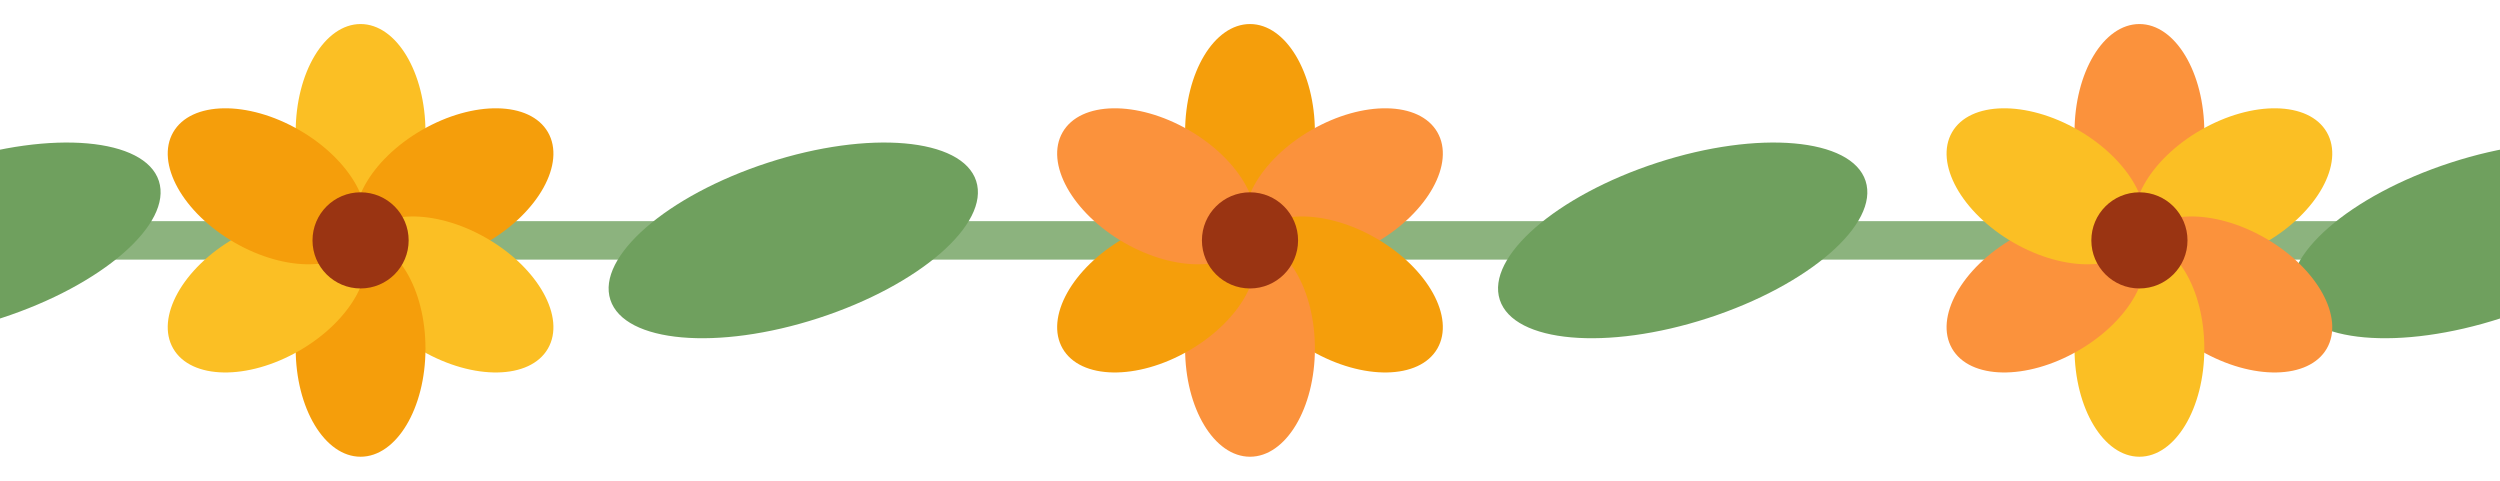
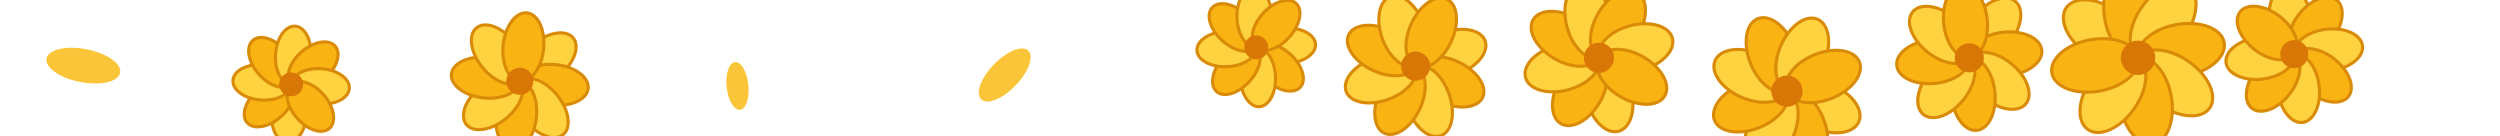
- <svg xmlns="http://www.w3.org/2000/svg" viewBox="0 0 104 20" width="104" height="20">
-   <path d="M0 10 H104" stroke="#6fa05e" stroke-width="1.6" opacity=".8" />
-   <ellipse cx="33" cy="10" rx="8" ry="3.4" fill="#6fa05e" transform="rotate(-18 33 10)" />
-   <ellipse cx="70" cy="10" rx="8" ry="3.4" fill="#6fa05e" transform="rotate(-18 70 10)" />
-   <ellipse cx="103" cy="10" rx="8" ry="3.4" fill="#6fa05e" transform="rotate(-18 103 10)" />
-   <ellipse cx="-1" cy="10" rx="8" ry="3.4" fill="#6fa05e" transform="rotate(-18 -1 10)" />
-   <g transform="translate(15 10)">
-     <ellipse cx="0" cy="-4.5" rx="2.7" ry="4.5" fill="#fbbf24" transform="rotate(0)" />
-     <ellipse cx="0" cy="-4.5" rx="2.7" ry="4.5" fill="#f59e0b" transform="rotate(60)" />
-     <ellipse cx="0" cy="-4.5" rx="2.7" ry="4.5" fill="#fbbf24" transform="rotate(120)" />
-     <ellipse cx="0" cy="-4.5" rx="2.7" ry="4.5" fill="#f59e0b" transform="rotate(180)" />
-     <ellipse cx="0" cy="-4.5" rx="2.7" ry="4.5" fill="#fbbf24" transform="rotate(240)" />
-     <ellipse cx="0" cy="-4.5" rx="2.7" ry="4.5" fill="#f59e0b" transform="rotate(300)" />
-     <circle r="2.0" fill="#9a3412" />
+ <svg xmlns="http://www.w3.org/2000/svg" viewBox="0 0 480 26" width="480" height="26">
+   <defs>
+     <radialGradient id="g" cx=".5" cy=".5" r=".5">
+       <stop offset="0" stop-color="#fff3b0" stop-opacity=".95" />
+       <stop offset=".35" stop-color="#fff3b0" stop-opacity=".45" />
+       <stop offset="1" stop-color="#fff3b0" stop-opacity="0" />
+     </radialGradient>
+   </defs>
+   <ellipse cx="16.0" cy="12.6" rx="3.2" ry="7.2" fill="#fbbf24" opacity=".9" transform="rotate(281 16.0 12.6)" />
+   <g transform="translate(55.9 16.2) rotate(184)">
+     <ellipse cx="0" cy="-5.6" rx="3.4" ry="5.6" fill="#ffd23f" stroke="#d98a06" stroke-width=".6" transform="rotate(0)" />
+     <ellipse cx="0" cy="-5.6" rx="3.4" ry="5.6" fill="#f9b414" stroke="#d98a06" stroke-width=".6" transform="rotate(45)" />
+     <ellipse cx="0" cy="-5.6" rx="3.4" ry="5.6" fill="#ffd23f" stroke="#d98a06" stroke-width=".6" transform="rotate(90)" />
+     <ellipse cx="0" cy="-5.6" rx="3.4" ry="5.6" fill="#f9b414" stroke="#d98a06" stroke-width=".6" transform="rotate(135)" />
+     <ellipse cx="0" cy="-5.6" rx="3.4" ry="5.6" fill="#ffd23f" stroke="#d98a06" stroke-width=".6" transform="rotate(180)" />
+     <ellipse cx="0" cy="-5.6" rx="3.4" ry="5.6" fill="#f9b414" stroke="#d98a06" stroke-width=".6" transform="rotate(225)" />
+     <ellipse cx="0" cy="-5.6" rx="3.4" ry="5.6" fill="#ffd23f" stroke="#d98a06" stroke-width=".6" transform="rotate(270)" />
+     <ellipse cx="0" cy="-5.6" rx="3.4" ry="5.6" fill="#f9b414" stroke="#d98a06" stroke-width=".6" transform="rotate(315)" />
+     <circle r="2.3" fill="#d97706" />
  </g>
-   <g transform="translate(52 10)">
-     <ellipse cx="0" cy="-4.5" rx="2.7" ry="4.5" fill="#f59e0b" transform="rotate(0)" />
-     <ellipse cx="0" cy="-4.5" rx="2.7" ry="4.5" fill="#fb923c" transform="rotate(60)" />
-     <ellipse cx="0" cy="-4.5" rx="2.7" ry="4.5" fill="#f59e0b" transform="rotate(120)" />
-     <ellipse cx="0" cy="-4.5" rx="2.7" ry="4.5" fill="#fb923c" transform="rotate(180)" />
-     <ellipse cx="0" cy="-4.5" rx="2.7" ry="4.5" fill="#f59e0b" transform="rotate(240)" />
-     <ellipse cx="0" cy="-4.5" rx="2.7" ry="4.5" fill="#fb923c" transform="rotate(300)" />
-     <circle r="2.0" fill="#9a3412" />
+   <g transform="translate(99.8 15.6) rotate(51)">
+     <ellipse cx="0" cy="-6.6" rx="3.9" ry="6.6" fill="#ffd23f" stroke="#d98a06" stroke-width=".6" transform="rotate(0)" />
+     <ellipse cx="0" cy="-6.6" rx="3.9" ry="6.6" fill="#f9b414" stroke="#d98a06" stroke-width=".6" transform="rotate(45)" />
+     <ellipse cx="0" cy="-6.6" rx="3.9" ry="6.6" fill="#ffd23f" stroke="#d98a06" stroke-width=".6" transform="rotate(90)" />
+     <ellipse cx="0" cy="-6.6" rx="3.9" ry="6.6" fill="#f9b414" stroke="#d98a06" stroke-width=".6" transform="rotate(135)" />
+     <ellipse cx="0" cy="-6.6" rx="3.9" ry="6.6" fill="#ffd23f" stroke="#d98a06" stroke-width=".6" transform="rotate(180)" />
+     <ellipse cx="0" cy="-6.6" rx="3.9" ry="6.6" fill="#f9b414" stroke="#d98a06" stroke-width=".6" transform="rotate(225)" />
+     <ellipse cx="0" cy="-6.6" rx="3.9" ry="6.6" fill="#ffd23f" stroke="#d98a06" stroke-width=".6" transform="rotate(270)" />
+     <ellipse cx="0" cy="-6.6" rx="3.9" ry="6.6" fill="#f9b414" stroke="#d98a06" stroke-width=".6" transform="rotate(315)" />
+     <circle r="2.6" fill="#d97706" />
  </g>
-   <g transform="translate(89 10)">
-     <ellipse cx="0" cy="-4.5" rx="2.7" ry="4.5" fill="#fb923c" transform="rotate(0)" />
-     <ellipse cx="0" cy="-4.5" rx="2.7" ry="4.5" fill="#fbbf24" transform="rotate(60)" />
-     <ellipse cx="0" cy="-4.5" rx="2.7" ry="4.5" fill="#fb923c" transform="rotate(120)" />
-     <ellipse cx="0" cy="-4.5" rx="2.7" ry="4.5" fill="#fbbf24" transform="rotate(180)" />
-     <ellipse cx="0" cy="-4.5" rx="2.7" ry="4.5" fill="#fb923c" transform="rotate(240)" />
-     <ellipse cx="0" cy="-4.5" rx="2.7" ry="4.5" fill="#fbbf24" transform="rotate(300)" />
-     <circle r="2.0" fill="#9a3412" />
+   <ellipse cx="141.6" cy="16.5" rx="2.1" ry="4.6" fill="#fbbf24" opacity=".9" transform="rotate(354 141.6 16.5)" />
+   <ellipse cx="192.9" cy="14.4" rx="2.9" ry="6.5" fill="#fbbf24" opacity=".9" transform="rotate(224 192.9 14.4)" />
+   <g transform="translate(241.2 9.1) rotate(87)">
+     <ellipse cx="0" cy="-5.7" rx="3.4" ry="5.7" fill="#ffd23f" stroke="#d98a06" stroke-width=".6" transform="rotate(0)" />
+     <ellipse cx="0" cy="-5.7" rx="3.4" ry="5.7" fill="#f9b414" stroke="#d98a06" stroke-width=".6" transform="rotate(45)" />
+     <ellipse cx="0" cy="-5.7" rx="3.4" ry="5.7" fill="#ffd23f" stroke="#d98a06" stroke-width=".6" transform="rotate(90)" />
+     <ellipse cx="0" cy="-5.7" rx="3.4" ry="5.7" fill="#f9b414" stroke="#d98a06" stroke-width=".6" transform="rotate(135)" />
+     <ellipse cx="0" cy="-5.7" rx="3.4" ry="5.7" fill="#ffd23f" stroke="#d98a06" stroke-width=".6" transform="rotate(180)" />
+     <ellipse cx="0" cy="-5.7" rx="3.4" ry="5.7" fill="#f9b414" stroke="#d98a06" stroke-width=".6" transform="rotate(225)" />
+     <ellipse cx="0" cy="-5.7" rx="3.4" ry="5.7" fill="#ffd23f" stroke="#d98a06" stroke-width=".6" transform="rotate(270)" />
+     <ellipse cx="0" cy="-5.7" rx="3.4" ry="5.7" fill="#f9b414" stroke="#d98a06" stroke-width=".6" transform="rotate(315)" />
+     <circle r="2.3" fill="#d97706" />
+   </g>
+   <g transform="translate(271.8 12.7) rotate(70)">
+     <ellipse cx="0" cy="-7.1" rx="4.2" ry="7.1" fill="#ffd23f" stroke="#d98a06" stroke-width=".6" transform="rotate(0)" />
+     <ellipse cx="0" cy="-7.1" rx="4.2" ry="7.1" fill="#f9b414" stroke="#d98a06" stroke-width=".6" transform="rotate(45)" />
+     <ellipse cx="0" cy="-7.1" rx="4.2" ry="7.1" fill="#ffd23f" stroke="#d98a06" stroke-width=".6" transform="rotate(90)" />
+     <ellipse cx="0" cy="-7.1" rx="4.2" ry="7.1" fill="#f9b414" stroke="#d98a06" stroke-width=".6" transform="rotate(135)" />
+     <ellipse cx="0" cy="-7.1" rx="4.2" ry="7.1" fill="#ffd23f" stroke="#d98a06" stroke-width=".6" transform="rotate(180)" />
+     <ellipse cx="0" cy="-7.1" rx="4.2" ry="7.1" fill="#f9b414" stroke="#d98a06" stroke-width=".6" transform="rotate(225)" />
+     <ellipse cx="0" cy="-7.1" rx="4.2" ry="7.1" fill="#ffd23f" stroke="#d98a06" stroke-width=".6" transform="rotate(270)" />
+     <ellipse cx="0" cy="-7.1" rx="4.2" ry="7.1" fill="#f9b414" stroke="#d98a06" stroke-width=".6" transform="rotate(315)" />
+     <circle r="2.8" fill="#d97706" />
+   </g>
+   <g transform="translate(307.0 11.1) rotate(165)">
+     <ellipse cx="0" cy="-7.3" rx="4.4" ry="7.3" fill="#ffd23f" stroke="#d98a06" stroke-width=".6" transform="rotate(0)" />
+     <ellipse cx="0" cy="-7.3" rx="4.4" ry="7.3" fill="#f9b414" stroke="#d98a06" stroke-width=".6" transform="rotate(45)" />
+     <ellipse cx="0" cy="-7.3" rx="4.4" ry="7.3" fill="#ffd23f" stroke="#d98a06" stroke-width=".6" transform="rotate(90)" />
+     <ellipse cx="0" cy="-7.3" rx="4.4" ry="7.3" fill="#f9b414" stroke="#d98a06" stroke-width=".6" transform="rotate(135)" />
+     <ellipse cx="0" cy="-7.3" rx="4.4" ry="7.3" fill="#ffd23f" stroke="#d98a06" stroke-width=".6" transform="rotate(180)" />
+     <ellipse cx="0" cy="-7.3" rx="4.4" ry="7.3" fill="#f9b414" stroke="#d98a06" stroke-width=".6" transform="rotate(225)" />
+     <ellipse cx="0" cy="-7.3" rx="4.4" ry="7.3" fill="#ffd23f" stroke="#d98a06" stroke-width=".6" transform="rotate(270)" />
+     <ellipse cx="0" cy="-7.3" rx="4.4" ry="7.3" fill="#f9b414" stroke="#d98a06" stroke-width=".6" transform="rotate(315)" />
+     <circle r="2.9" fill="#d97706" />
+   </g>
+   <g transform="translate(343.1 17.5) rotate(113)">
+     <ellipse cx="0" cy="-7.5" rx="4.5" ry="7.5" fill="#ffd23f" stroke="#d98a06" stroke-width=".6" transform="rotate(0)" />
+     <ellipse cx="0" cy="-7.5" rx="4.5" ry="7.5" fill="#f9b414" stroke="#d98a06" stroke-width=".6" transform="rotate(45)" />
+     <ellipse cx="0" cy="-7.5" rx="4.5" ry="7.5" fill="#ffd23f" stroke="#d98a06" stroke-width=".6" transform="rotate(90)" />
+     <ellipse cx="0" cy="-7.5" rx="4.5" ry="7.5" fill="#f9b414" stroke="#d98a06" stroke-width=".6" transform="rotate(135)" />
+     <ellipse cx="0" cy="-7.5" rx="4.5" ry="7.5" fill="#ffd23f" stroke="#d98a06" stroke-width=".6" transform="rotate(180)" />
+     <ellipse cx="0" cy="-7.5" rx="4.5" ry="7.5" fill="#f9b414" stroke="#d98a06" stroke-width=".6" transform="rotate(225)" />
+     <ellipse cx="0" cy="-7.5" rx="4.5" ry="7.5" fill="#ffd23f" stroke="#d98a06" stroke-width=".6" transform="rotate(270)" />
+     <ellipse cx="0" cy="-7.5" rx="4.5" ry="7.5" fill="#f9b414" stroke="#d98a06" stroke-width=".6" transform="rotate(315)" />
+     <circle r="3.0" fill="#d97706" />
+   </g>
+   <g transform="translate(378.1 11.1) rotate(39)">
+     <ellipse cx="0" cy="-7.0" rx="4.2" ry="7.0" fill="#ffd23f" stroke="#d98a06" stroke-width=".6" transform="rotate(0)" />
+     <ellipse cx="0" cy="-7.0" rx="4.2" ry="7.0" fill="#f9b414" stroke="#d98a06" stroke-width=".6" transform="rotate(45)" />
+     <ellipse cx="0" cy="-7.0" rx="4.2" ry="7.0" fill="#ffd23f" stroke="#d98a06" stroke-width=".6" transform="rotate(90)" />
+     <ellipse cx="0" cy="-7.0" rx="4.2" ry="7.0" fill="#f9b414" stroke="#d98a06" stroke-width=".6" transform="rotate(135)" />
+     <ellipse cx="0" cy="-7.0" rx="4.2" ry="7.0" fill="#ffd23f" stroke="#d98a06" stroke-width=".6" transform="rotate(180)" />
+     <ellipse cx="0" cy="-7.0" rx="4.2" ry="7.0" fill="#f9b414" stroke="#d98a06" stroke-width=".6" transform="rotate(225)" />
+     <ellipse cx="0" cy="-7.0" rx="4.2" ry="7.0" fill="#ffd23f" stroke="#d98a06" stroke-width=".6" transform="rotate(270)" />
+     <ellipse cx="0" cy="-7.0" rx="4.2" ry="7.0" fill="#f9b414" stroke="#d98a06" stroke-width=".6" transform="rotate(315)" />
+     <circle r="2.8" fill="#d97706" />
+   </g>
+   <g transform="translate(410.5 11.1) rotate(305)">
+     <ellipse cx="0" cy="-8.4" rx="5.0" ry="8.4" fill="#ffd23f" stroke="#d98a06" stroke-width=".6" transform="rotate(0)" />
+     <ellipse cx="0" cy="-8.4" rx="5.0" ry="8.4" fill="#f9b414" stroke="#d98a06" stroke-width=".6" transform="rotate(45)" />
+     <ellipse cx="0" cy="-8.4" rx="5.0" ry="8.4" fill="#ffd23f" stroke="#d98a06" stroke-width=".6" transform="rotate(90)" />
+     <ellipse cx="0" cy="-8.4" rx="5.0" ry="8.4" fill="#f9b414" stroke="#d98a06" stroke-width=".6" transform="rotate(135)" />
+     <ellipse cx="0" cy="-8.4" rx="5.0" ry="8.4" fill="#ffd23f" stroke="#d98a06" stroke-width=".6" transform="rotate(180)" />
+     <ellipse cx="0" cy="-8.4" rx="5.0" ry="8.4" fill="#f9b414" stroke="#d98a06" stroke-width=".6" transform="rotate(225)" />
+     <ellipse cx="0" cy="-8.4" rx="5.0" ry="8.4" fill="#ffd23f" stroke="#d98a06" stroke-width=".6" transform="rotate(270)" />
+     <ellipse cx="0" cy="-8.4" rx="5.0" ry="8.4" fill="#f9b414" stroke="#d98a06" stroke-width=".6" transform="rotate(315)" />
+     <circle r="3.3" fill="#d97706" />
+   </g>
+   <g transform="translate(440.5 10.4) rotate(353)">
+     <ellipse cx="0" cy="-6.6" rx="4.0" ry="6.6" fill="#ffd23f" stroke="#d98a06" stroke-width=".6" transform="rotate(0)" />
+     <ellipse cx="0" cy="-6.6" rx="4.0" ry="6.6" fill="#f9b414" stroke="#d98a06" stroke-width=".6" transform="rotate(45)" />
+     <ellipse cx="0" cy="-6.6" rx="4.0" ry="6.6" fill="#ffd23f" stroke="#d98a06" stroke-width=".6" transform="rotate(90)" />
+     <ellipse cx="0" cy="-6.6" rx="4.0" ry="6.6" fill="#f9b414" stroke="#d98a06" stroke-width=".6" transform="rotate(135)" />
+     <ellipse cx="0" cy="-6.6" rx="4.0" ry="6.6" fill="#ffd23f" stroke="#d98a06" stroke-width=".6" transform="rotate(180)" />
+     <ellipse cx="0" cy="-6.6" rx="4.0" ry="6.6" fill="#f9b414" stroke="#d98a06" stroke-width=".6" transform="rotate(225)" />
+     <ellipse cx="0" cy="-6.6" rx="4.0" ry="6.6" fill="#ffd23f" stroke="#d98a06" stroke-width=".6" transform="rotate(270)" />
+     <ellipse cx="0" cy="-6.6" rx="4.0" ry="6.6" fill="#f9b414" stroke="#d98a06" stroke-width=".6" transform="rotate(315)" />
+     <circle r="2.7" fill="#d97706" />
  </g>
</svg>
